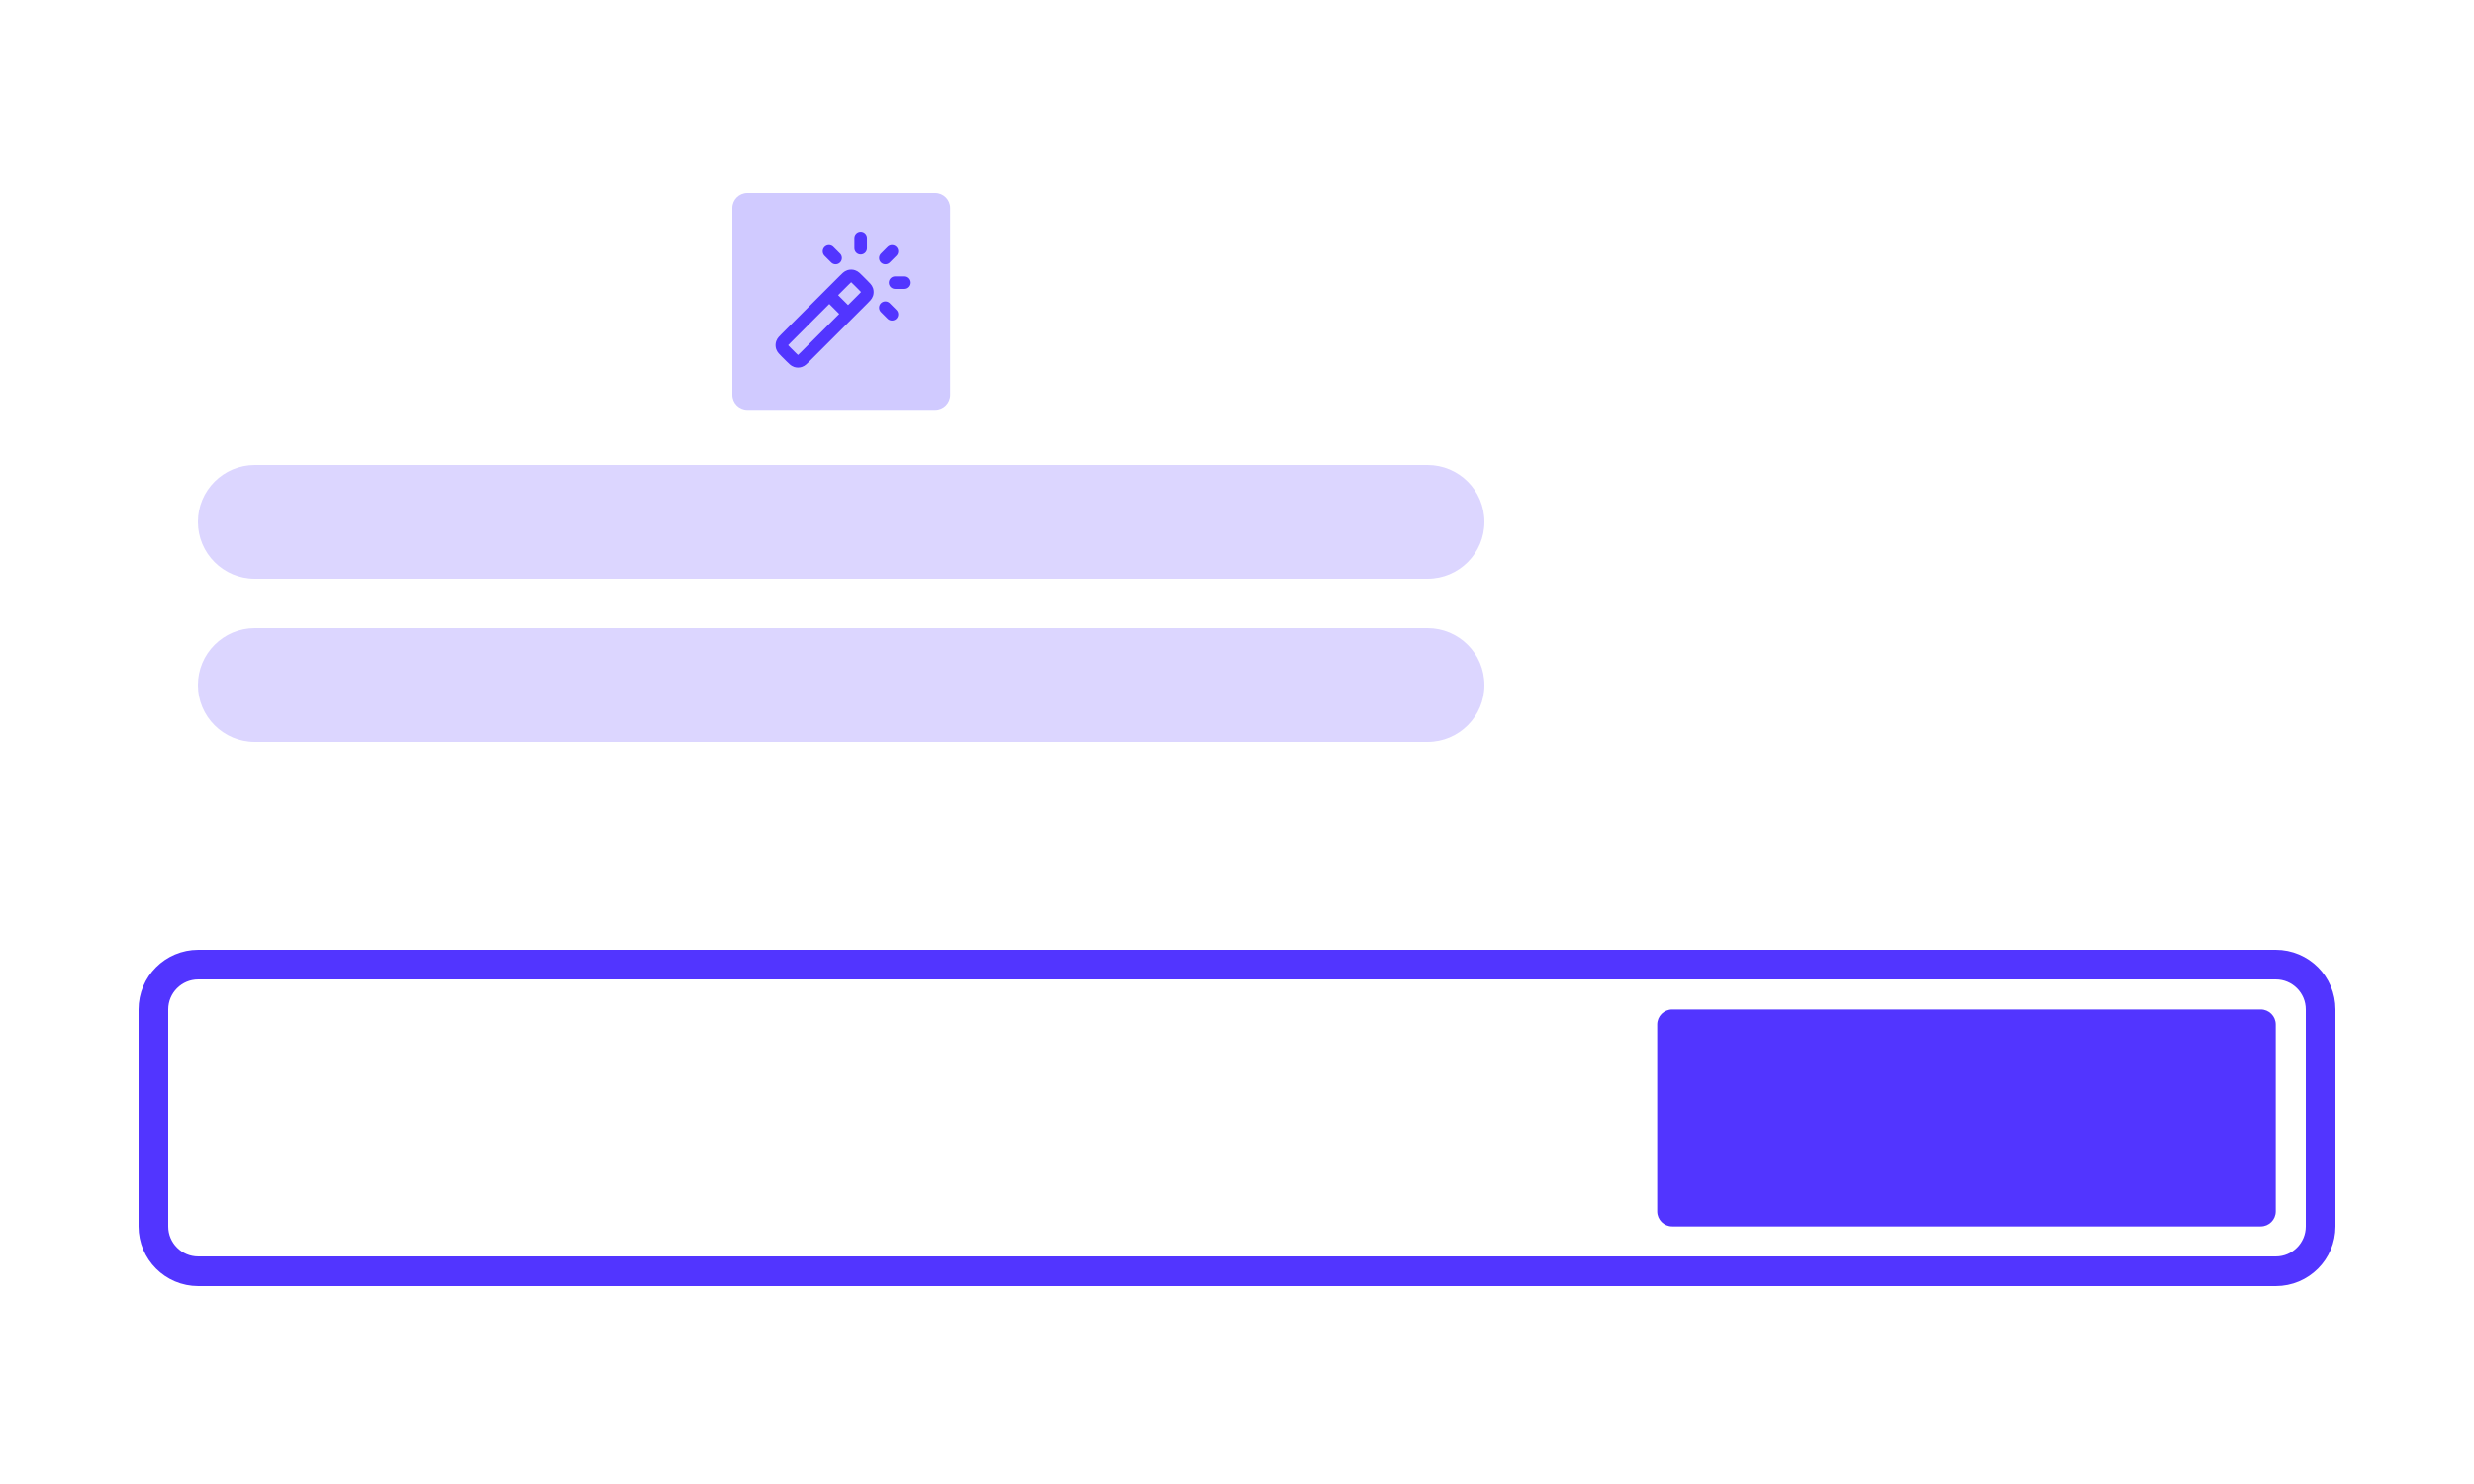
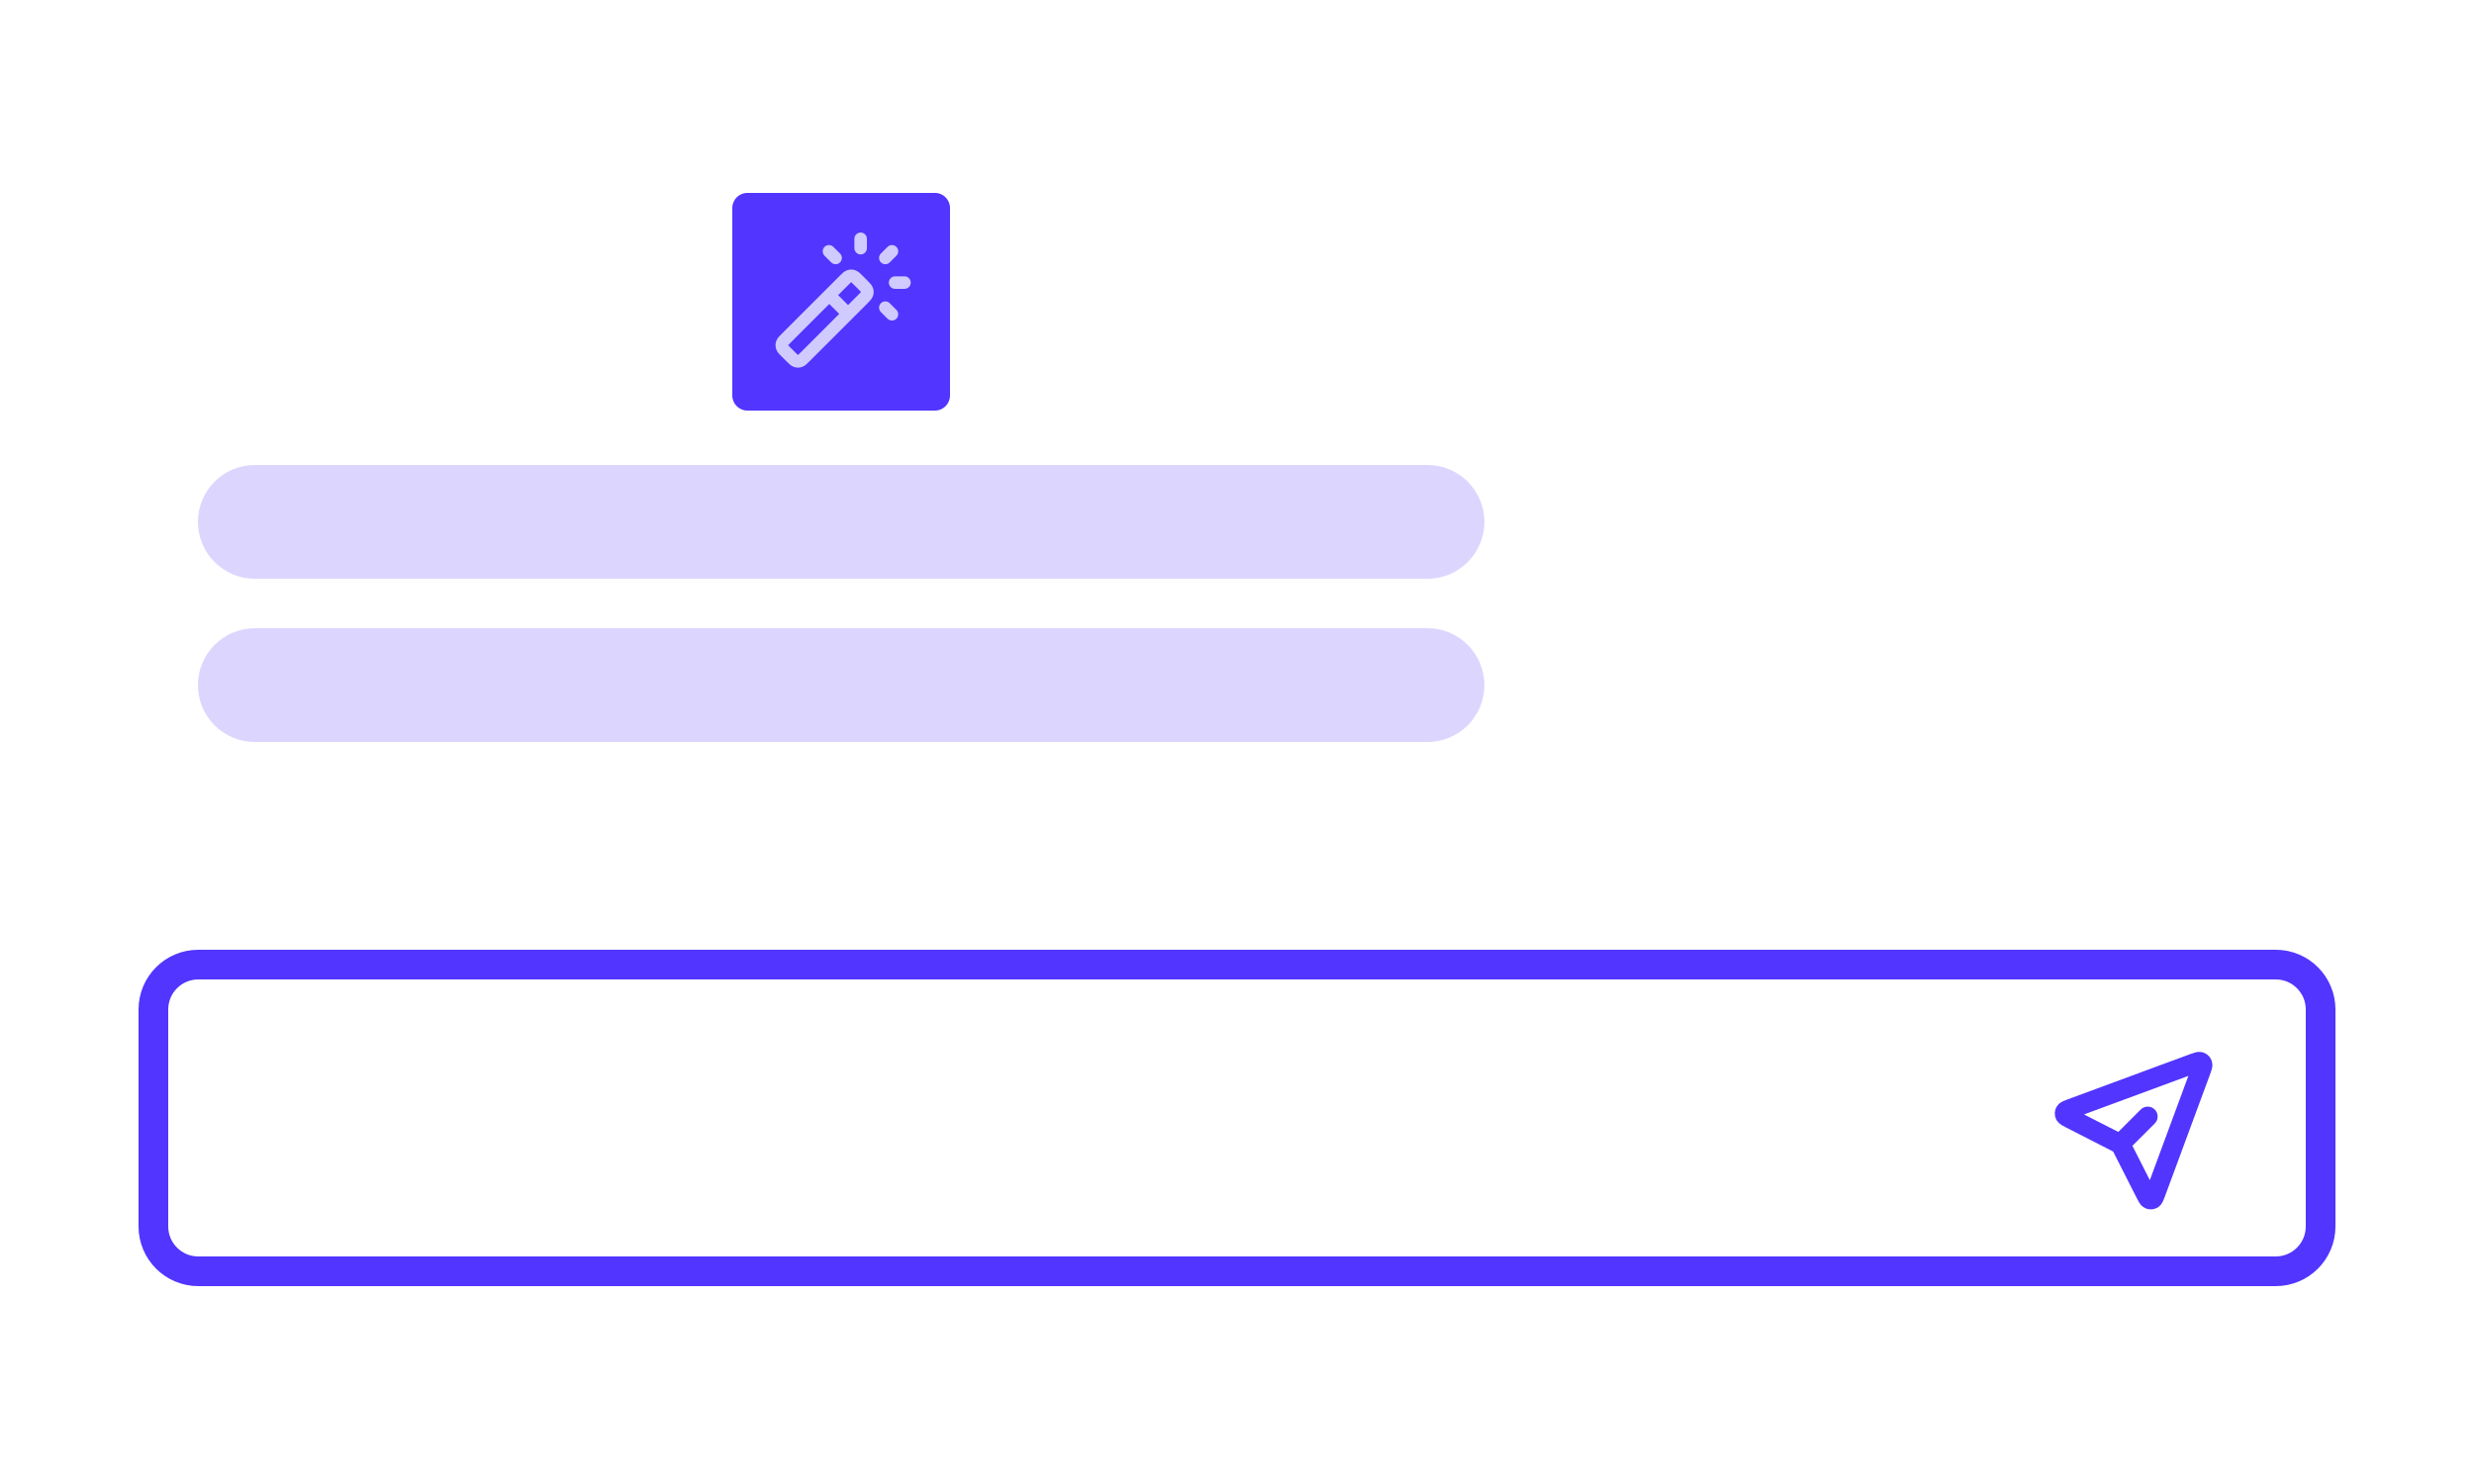
<svg xmlns="http://www.w3.org/2000/svg" width="500" height="300" viewBox="0 0 500 300" fill="none">
  <path d="M459.926 195H40.074C35.062 195 31 199.062 31 204.074V247.926C31 252.938 35.062 257 40.074 257H459.926C464.938 257 469 252.938 469 247.926V204.074C469 199.062 464.938 195 459.926 195Z" stroke="#5235FF" stroke-width="6" />
-   <path d="M188.998 39H151.037C149.36 39 148 40.36 148 42.037V79.816C148 81.493 149.36 82.852 151.037 82.852H188.998C190.675 82.852 192.035 81.493 192.035 79.816V42.037C192.035 40.36 190.675 39 188.998 39Z" fill="#D0CAFF" />
-   <path d="M171.395 63.456L167.599 59.66M173.939 50.169V48.272M178.924 52.145L180.266 50.803M178.924 62.191L180.266 63.532M168.877 52.145L167.535 50.803M180.898 57.13H182.796M162.704 72.147L174.392 60.459C174.893 59.958 175.144 59.708 175.238 59.419C175.32 59.164 175.32 58.891 175.238 58.636C175.144 58.347 174.893 58.096 174.392 57.596L173.459 56.663C172.958 56.161 172.708 55.911 172.419 55.818C172.165 55.734 171.891 55.734 171.637 55.818C171.348 55.911 171.097 56.161 170.596 56.663L158.907 68.352C158.406 68.853 158.156 69.103 158.062 69.392C157.979 69.647 157.979 69.919 158.062 70.174C158.156 70.463 158.406 70.713 158.907 71.215L159.84 72.147C160.341 72.648 160.592 72.9 160.881 72.993C161.135 73.076 161.409 73.076 161.663 72.993C161.952 72.9 162.202 72.648 162.704 72.147Z" stroke="#5235FF" stroke-width="2.531" stroke-linecap="round" stroke-linejoin="round" />
-   <path d="M456.889 204.074H337.963C336.286 204.074 334.926 205.434 334.926 207.111V244.89C334.926 246.567 336.286 247.927 337.963 247.927H456.889C458.566 247.927 459.926 246.567 459.926 244.89V207.111C459.926 205.434 458.566 204.074 456.889 204.074Z" fill="#5235FF" />
+   <path d="M188.966 39H151.034C149.359 39 148 40.364 148 42.047V79.953C148 81.636 149.359 83 151.034 83H188.966C190.641 83 192 81.636 192 79.953V42.047C192 40.364 190.641 39 188.966 39Z" fill="#5235FF" />
+   <path d="M171.395 63.456L167.599 59.66M173.939 50.169V48.272M178.924 52.145L180.266 50.803M178.924 62.191L180.266 63.532M168.877 52.145L167.535 50.803M180.898 57.13H182.796M162.704 72.147L174.392 60.459C174.893 59.958 175.144 59.708 175.238 59.419C175.32 59.164 175.32 58.891 175.238 58.636C175.144 58.347 174.893 58.096 174.392 57.596L173.459 56.663C172.958 56.161 172.708 55.911 172.419 55.818C172.165 55.734 171.891 55.734 171.637 55.818C171.348 55.911 171.097 56.161 170.596 56.663L158.907 68.352C158.406 68.853 158.156 69.103 158.062 69.392C157.979 69.647 157.979 69.919 158.062 70.174C158.156 70.463 158.406 70.713 158.907 71.215L159.84 72.147C160.341 72.648 160.592 72.9 160.881 72.993C161.135 73.076 161.409 73.076 161.663 72.993C161.952 72.9 162.202 72.648 162.704 72.147Z" stroke="#D0CAFF" stroke-width="2.531" stroke-linecap="round" stroke-linejoin="round" />
  <path d="M288.5 127C294.851 127 300 132.149 300 138.5C300 144.851 294.851 150 288.5 150H51.5C45.149 150 40 144.851 40 138.5C40 132.149 45.149 127 51.5 127H288.5ZM288.5 94C294.851 94 300 99.149 300 105.5C300 111.851 294.851 117 288.5 117H51.5C45.149 117 40 111.851 40 105.5C40 99.149 45.149 94 51.5 94H288.5Z" fill="#5235FF" fill-opacity="0.2" />
+   <path d="M434.06 225.711L428.515 231.256M428.73 231.642L433.571 241.191C433.951 241.942 434.142 242.316 434.382 242.424C434.591 242.518 434.829 242.509 435.025 242.399C435.251 242.273 435.394 241.886 435.681 241.109L444.774 216.503C445.053 215.745 445.193 215.366 445.107 215.12C445.034 214.907 444.865 214.738 444.65 214.663C444.404 214.577 444.026 214.718 443.269 214.997L418.652 224.093C417.879 224.378 417.492 224.521 417.367 224.748C417.258 224.943 417.248 225.182 417.341 225.39C417.449 225.63 417.822 225.821 418.569 226.201L428.209 231.119C428.337 231.184 428.402 231.218 428.458 231.261C428.506 231.3 428.551 231.344 428.589 231.394C428.632 231.449 428.665 231.514 428.73 231.642Z" stroke="#5235FF" stroke-width="4" stroke-linecap="round" stroke-linejoin="round" />
</svg>
